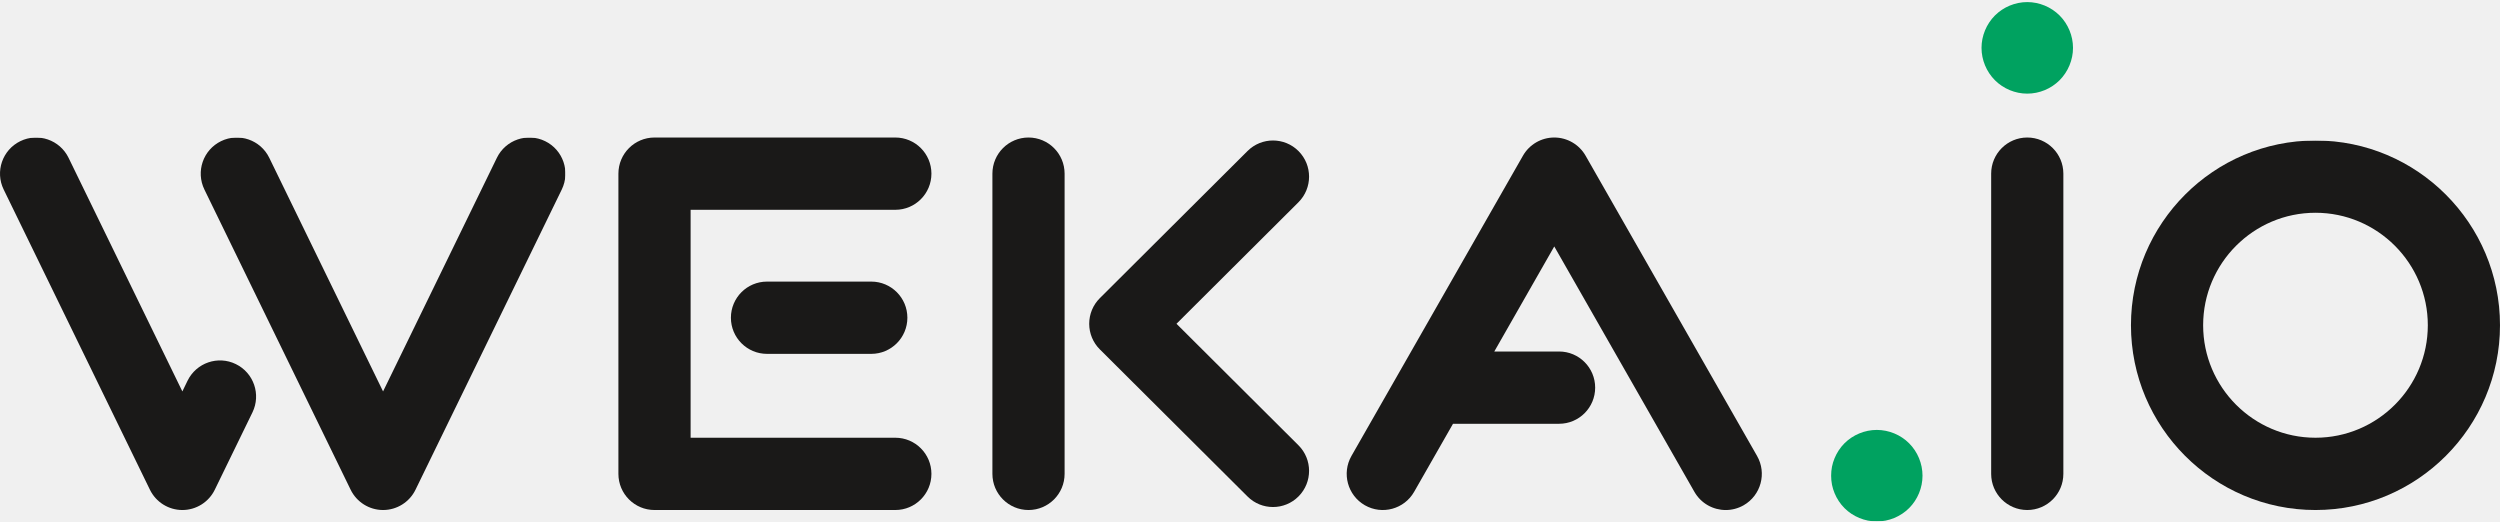
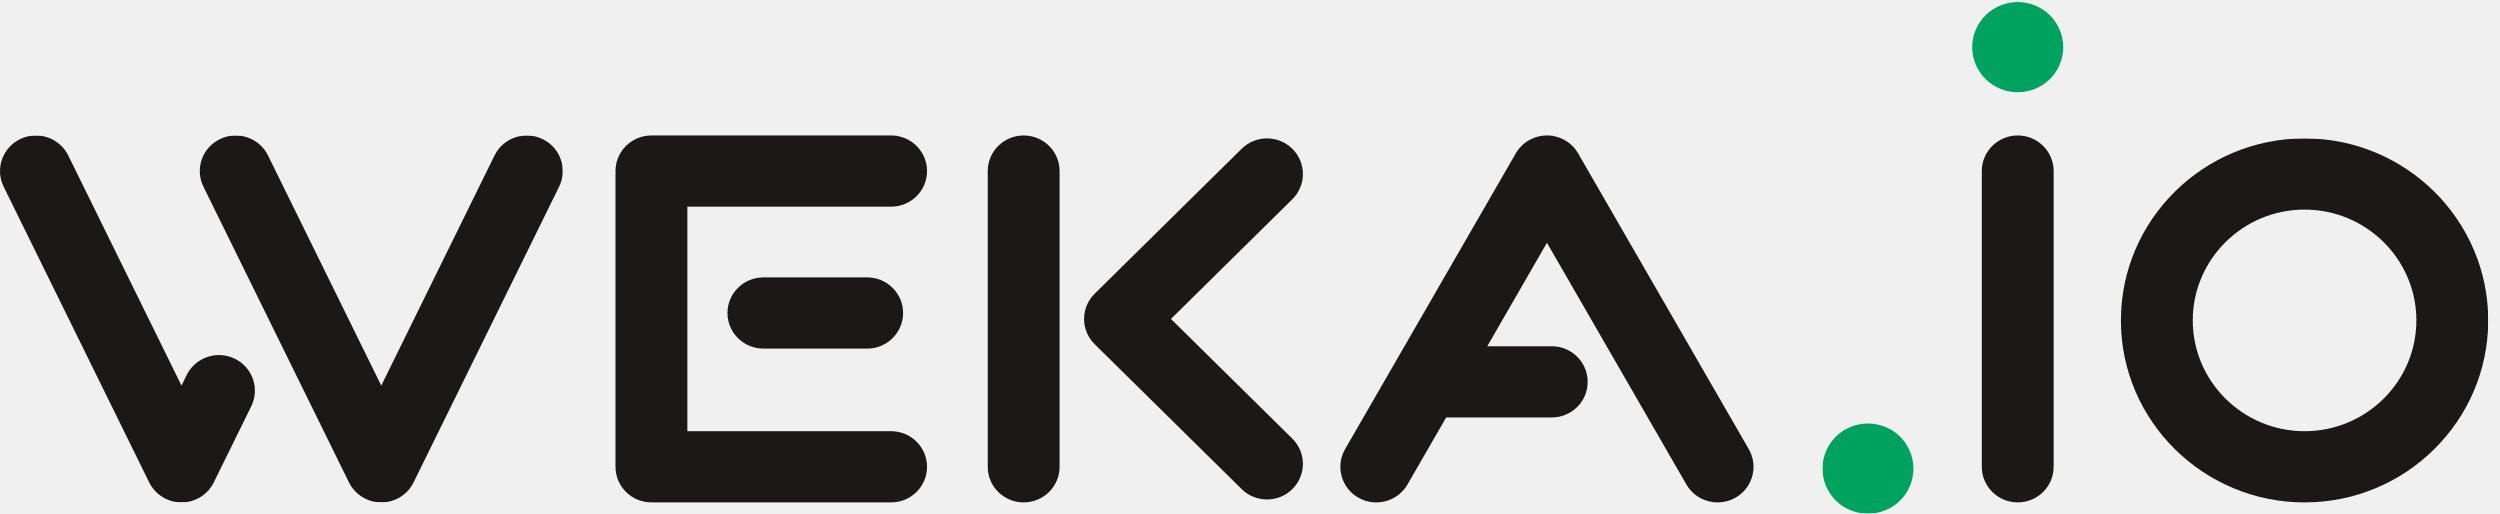
- <svg xmlns="http://www.w3.org/2000/svg" xmlns:xlink="http://www.w3.org/1999/xlink" width="163px" height="34px" viewBox="0 0 163 34" version="1.1">
+ <svg xmlns="http://www.w3.org/2000/svg" xmlns:xlink="http://www.w3.org/1999/xlink" width="146px" height="30px" viewBox="0 0 146 30" version="1.1">
  <defs>
-     <polygon id="path-1" points="43.738 12.596 43.738 25.008 0.124 25.008 0.124 0.184 43.738 0.184 43.738 12.596" />
-     <polygon id="path-3" points="-2.86226902e-16 24.549 -2.86226902e-16 0.262 36.866 0.262 36.866 24.549 -8.92135771e-16 24.549" />
+     <polygon id="path-1" points="38.992 11.114 38.992 22.066 0.111 22.066 0.111 0.162 38.992 0.162 38.992 11.114" />
+     <polygon id="path-3" points="-3.51975449e-16 21.661 -3.51975449e-16 0.231 32.866 0.231 32.866 21.661 -8.92135771e-16 21.661" />
  </defs>
  <g id="Page-1" stroke="none" stroke-width="1" fill="none" fill-rule="evenodd">
    <g id="March-14th-2017" transform="translate(-342, -3723)">
      <g id="WEKA-LogoCMYK_BlackGreen_NoTagline" transform="translate(342, 3723)">
-         <path d="M67.059,8.966 C65.759,8.966 64.705,10.021 64.705,11.322 L64.705,30.896 C64.705,32.197 65.759,33.253 67.059,33.253 C68.358,33.253 69.412,32.197 69.412,30.896 L69.412,11.322 C69.412,10.021 68.358,8.966 67.059,8.966" id="Fill-1" fill="#1A1918" />
-         <path d="M84.667,9.854 C83.75,8.932 82.259,8.928 81.339,9.846 L71.709,19.44 C71.265,19.881 71.016,20.483 71.016,21.11 C71.016,21.736 71.265,22.338 71.709,22.779 L81.339,32.371 C81.798,32.83 82.398,33.058 82.999,33.058 C83.603,33.058 84.208,32.826 84.667,32.363 C85.583,31.44 85.58,29.949 84.658,29.031 L76.707,21.11 L84.658,13.188 C85.58,12.268 85.583,10.777 84.667,9.854" id="Fill-2" fill="#1A1918" />
-         <g id="Group-6" transform="translate(119.2617, 8.976)">
+         <path d="M59.782,7.911 C58.623,7.911 57.684,8.842 57.684,9.99 L57.684,27.261 C57.684,28.41 58.623,29.34 59.782,29.34 C60.941,29.34 61.88,28.41 61.88,27.261 L61.88,9.99 C61.88,8.842 60.941,7.911 59.782,7.911" id="Fill-1" fill="#1A1918" />
+         <path d="M75.479,8.695 C74.662,7.881 73.333,7.878 72.513,8.688 L63.928,17.153 C63.532,17.542 63.31,18.073 63.31,18.626 C63.31,19.179 63.532,19.71 63.928,20.1 L72.513,28.563 C72.922,28.967 73.456,29.169 73.992,29.169 C74.531,29.169 75.07,28.964 75.479,28.556 C76.297,27.742 76.293,26.426 75.472,25.616 L68.383,18.626 L75.472,11.636 C76.293,10.825 76.297,9.509 75.479,8.695" id="Fill-2" fill="#1A1918" />
+         <g id="Group-6" transform="translate(106.3203, 7.92)">
          <mask id="mask-2" fill="white">
            <use xlink:href="#path-1" />
          </mask>
          <g id="Clip-4" />
-           <path d="M31.708,0.184 C25.073,0.184 19.677,5.587 19.677,12.229 C19.677,18.873 25.073,24.277 31.708,24.277 C38.341,24.277 43.738,18.873 43.738,12.229 C43.738,5.587 38.341,0.184 31.708,0.184 M31.708,19.564 C27.67,19.564 24.383,16.274 24.383,12.229 C24.383,8.187 27.67,4.896 31.708,4.896 C35.747,4.896 39.032,8.187 39.032,12.229 C39.032,16.274 35.747,19.564 31.708,19.564" id="Fill-3" fill="#1A1918" mask="url(#mask-2)" />
-           <path d="M3.105,19.055 C2.321,19.055 1.554,19.372 0.996,19.928 C0.445,20.485 0.124,21.254 0.124,22.039 C0.124,22.825 0.445,23.595 0.996,24.151 C1.551,24.707 2.321,25.024 3.105,25.024 C3.889,25.024 4.659,24.707 5.214,24.151 C5.769,23.595 6.086,22.825 6.086,22.039 C6.086,21.254 5.769,20.485 5.214,19.928 C4.659,19.372 3.889,19.055 3.105,19.055" id="Fill-5" fill="#00A260" mask="url(#mask-2)" />
+           <path d="M28.267,0.162 C22.353,0.162 17.541,4.93 17.541,10.791 C17.541,16.653 22.353,21.421 28.267,21.421 C34.181,21.421 38.992,16.653 38.992,10.791 C38.992,4.93 34.181,0.162 28.267,0.162 M28.267,17.262 C24.667,17.262 21.737,14.359 21.737,10.791 C21.737,7.224 24.667,4.32 28.267,4.32 C31.868,4.32 34.796,7.224 34.796,10.791 C34.796,14.359 31.868,17.262 28.267,17.262" id="Fill-3" fill="#1A1918" mask="url(#mask-2)" />
+           <path d="M2.768,16.813 C2.069,16.813 1.386,17.093 0.888,17.583 C0.396,18.075 0.111,18.753 0.111,19.446 C0.111,20.14 0.396,20.82 0.888,21.31 C1.383,21.8 2.069,22.08 2.768,22.08 C3.467,22.08 4.154,21.8 4.648,21.31 C5.143,20.82 5.425,20.14 5.425,19.446 C5.425,18.753 5.143,18.075 4.648,17.583 C4.154,17.093 3.467,16.813 2.768,16.813" id="Fill-5" fill="#00A260" mask="url(#mask-2)" />
        </g>
-         <path d="M132.176,0.136 C131.395,0.136 130.625,0.454 130.07,1.009 C129.515,1.566 129.195,2.335 129.195,3.121 C129.195,3.906 129.515,4.677 130.07,5.232 C130.625,5.788 131.392,6.105 132.176,6.105 C132.964,6.105 133.728,5.788 134.285,5.232 C134.84,4.674 135.16,3.906 135.16,3.121 C135.16,2.335 134.84,1.566 134.285,1.009 C133.728,0.454 132.961,0.136 132.176,0.136" id="Fill-7" fill="#00A260" />
-         <path d="M50.009,18.36 C48.709,18.36 47.655,19.415 47.655,20.716 C47.655,22.017 48.709,23.072 50.009,23.072 L56.808,23.072 C58.106,23.072 59.161,22.017 59.161,20.716 C59.161,19.415 58.106,18.36 56.808,18.36 L50.009,18.36" id="Fill-8" fill="#1A1918" />
-         <path d="M60.729,11.322 C60.729,10.021 59.675,8.966 58.375,8.966 L42.675,8.966 C41.374,8.966 40.32,10.021 40.32,11.322 L40.32,30.896 C40.32,32.198 41.374,33.253 42.675,33.253 L58.375,33.253 C59.675,33.253 60.729,32.198 60.729,30.896 C60.729,29.595 59.675,28.54 58.375,28.54 L45.028,28.54 L45.028,13.679 L58.375,13.679 C59.675,13.679 60.729,12.624 60.729,11.322" id="Fill-9" fill="#1A1918" />
-         <path d="M132.178,8.966 C130.878,8.966 129.824,10.021 129.824,11.322 L129.824,30.896 C129.824,32.197 130.878,33.253 132.178,33.253 C133.477,33.253 134.531,32.197 134.531,30.896 L134.531,11.322 C134.531,10.021 133.477,8.966 132.178,8.966" id="Fill-10" fill="#1A1918" />
-         <path d="M103.381,10.153 C102.962,9.419 102.182,8.966 101.338,8.966 C100.494,8.966 99.715,9.419 99.296,10.153 L88.115,29.727 C87.471,30.856 87.862,32.296 88.99,32.943 C90.118,33.588 91.557,33.196 92.202,32.066 L94.736,27.63 L101.652,27.63 C102.952,27.63 104.005,26.575 104.005,25.274 C104.005,23.973 102.952,22.918 101.652,22.918 L97.428,22.918 L101.338,16.069 L110.474,32.066 C110.908,32.827 111.703,33.254 112.519,33.254 C112.915,33.254 113.316,33.153 113.686,32.943 C114.814,32.296 115.206,30.856 114.56,29.727 L103.381,10.153" id="Fill-11" fill="#1A1918" />
-         <g id="Group-15" transform="translate(0, 8.704)">
+         <path d="M117.833,0.12 C117.137,0.12 116.451,0.4 115.956,0.891 C115.461,1.382 115.176,2.061 115.176,2.754 C115.176,3.447 115.461,4.127 115.956,4.617 C116.451,5.107 117.134,5.387 117.833,5.387 C118.536,5.387 119.217,5.107 119.714,4.617 C120.208,4.124 120.494,3.447 120.494,2.754 C120.494,2.061 120.208,1.382 119.714,0.891 C119.217,0.4 118.533,0.12 117.833,0.12" id="Fill-7" fill="#00A260" />
+         <path d="M44.582,16.2 C43.423,16.2 42.484,17.13 42.484,18.279 C42.484,19.427 43.423,20.358 44.582,20.358 L50.643,20.358 C51.801,20.358 52.741,19.427 52.741,18.279 C52.741,17.13 51.801,16.2 50.643,16.2 L44.582,16.2" id="Fill-8" fill="#1A1918" />
+         <path d="M54.139,9.99 C54.139,8.842 53.2,7.911 52.041,7.911 L38.044,7.911 C36.884,7.911 35.945,8.842 35.945,9.99 L35.945,27.261 C35.945,28.41 36.884,29.34 38.044,29.34 L52.041,29.34 C53.2,29.34 54.139,28.41 54.139,27.261 C54.139,26.113 53.2,25.182 52.041,25.182 L40.142,25.182 L40.142,12.069 L52.041,12.069 C53.2,12.069 54.139,11.138 54.139,9.99" id="Fill-9" fill="#1A1918" />
+         <path d="M117.835,7.911 C116.676,7.911 115.737,8.842 115.737,9.99 L115.737,27.261 C115.737,28.41 116.676,29.34 117.835,29.34 C118.993,29.34 119.933,28.41 119.933,27.261 L119.933,9.99 C119.933,8.842 118.993,7.911 117.835,7.911" id="Fill-10" fill="#1A1918" />
+         <path d="M92.163,8.958 C91.789,8.311 91.094,7.911 90.342,7.911 C89.59,7.911 88.895,8.311 88.521,8.958 L78.553,26.23 C77.979,27.226 78.328,28.497 79.334,29.067 C80.339,29.636 81.622,29.291 82.197,28.294 L84.456,24.38 L90.622,24.38 C91.78,24.38 92.72,23.449 92.72,22.301 C92.72,21.152 91.78,20.221 90.622,20.221 L86.856,20.221 L90.342,14.178 L98.486,28.294 C98.874,28.965 99.582,29.341 100.309,29.341 C100.663,29.341 101.02,29.252 101.35,29.067 C102.355,28.497 102.704,27.226 102.129,26.23 L92.163,8.958" id="Fill-11" fill="#1A1918" />
+         <g id="Group-15" transform="translate(0, 7.68)">
          <mask id="mask-4" fill="white">
            <use xlink:href="#path-3" />
          </mask>
          <g id="Clip-13" />
-           <path d="M35.544,0.5 C34.377,-0.07 32.966,0.416 32.397,1.585 L24.976,16.817 L17.556,1.585 C16.987,0.416 15.58,-0.07 14.411,0.5 C13.241,1.071 12.757,2.481 13.326,3.652 L22.861,23.224 C23.256,24.035 24.078,24.549 24.976,24.549 C25.877,24.549 26.697,24.035 27.092,23.224 L36.628,3.652 C37.197,2.481 36.712,1.071 35.544,0.5" id="Fill-12" fill="#1A1918" mask="url(#mask-4)" />
-           <path d="M15.376,15.035 C14.208,14.464 12.8,14.95 12.228,16.12 L11.89,16.817 L4.47,1.585 C3.9,0.416 2.491,-0.07 1.322,0.501 C0.154,1.071 -0.331,2.482 0.239,3.651 L9.774,23.224 C10.169,24.035 10.99,24.549 11.89,24.549 C12.79,24.549 13.611,24.035 14.005,23.224 L16.459,18.186 C17.029,17.016 16.545,15.605 15.376,15.035" id="Fill-14" fill="#1A1918" mask="url(#mask-4)" />
+           <path d="M31.687,0.442 C30.646,-0.062 29.389,0.367 28.881,1.399 L22.266,14.839 L15.651,1.399 C15.143,0.367 13.889,-0.062 12.847,0.442 C11.804,0.945 11.373,2.19 11.88,3.222 L20.38,20.492 C20.732,21.207 21.465,21.661 22.266,21.661 C23.069,21.661 23.8,21.207 24.152,20.492 L32.653,3.222 C33.161,2.19 32.728,0.945 31.687,0.442" id="Fill-12" fill="#1A1918" mask="url(#mask-4)" />
+           <path d="M13.707,13.266 C12.667,12.763 11.411,13.192 10.901,14.223 L10.6,14.839 L3.985,1.399 C3.477,0.367 2.221,-0.061 1.178,0.442 C0.138,0.945 -0.295,2.19 0.213,3.221 L8.713,20.492 C9.065,21.207 9.797,21.661 10.6,21.661 C11.402,21.661 12.134,21.207 12.485,20.492 L14.673,16.047 C15.181,15.014 14.75,13.77 13.707,13.266" id="Fill-14" fill="#1A1918" mask="url(#mask-4)" />
        </g>
      </g>
    </g>
  </g>
</svg>
